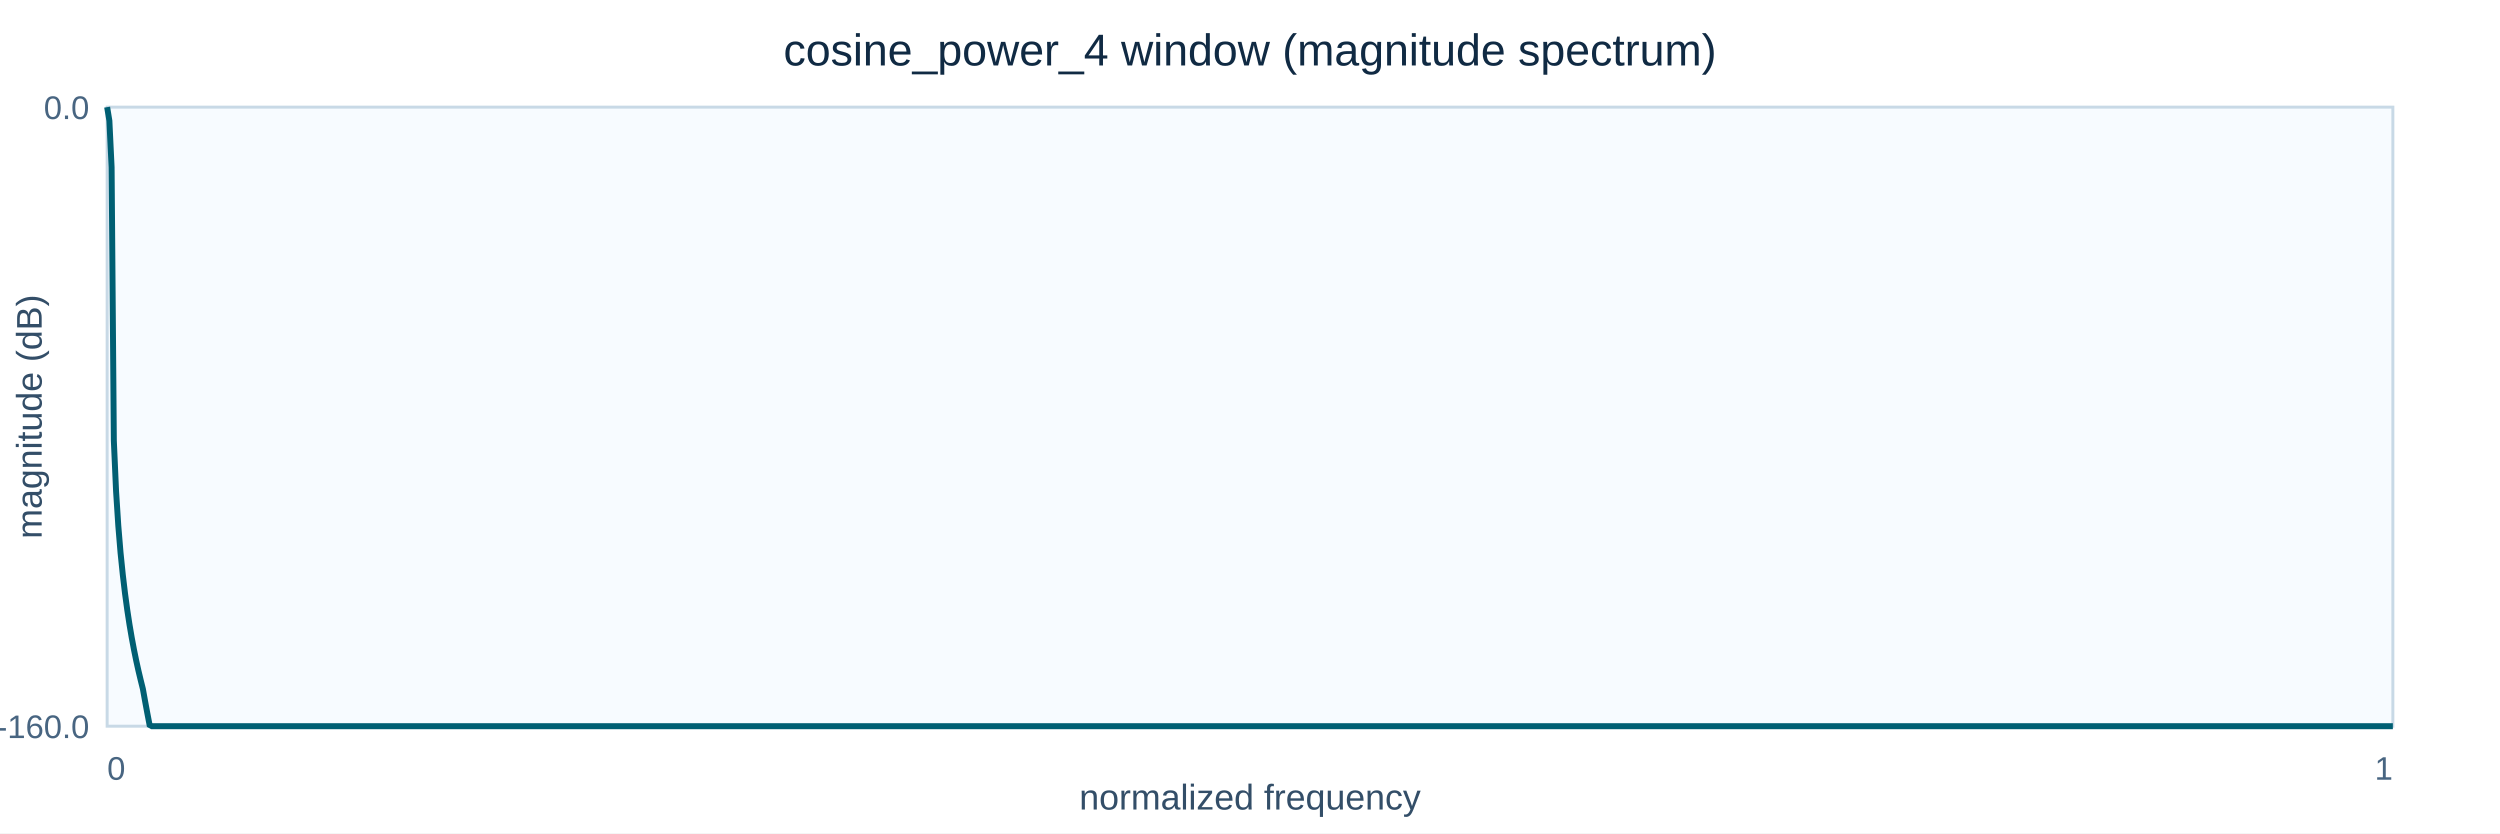
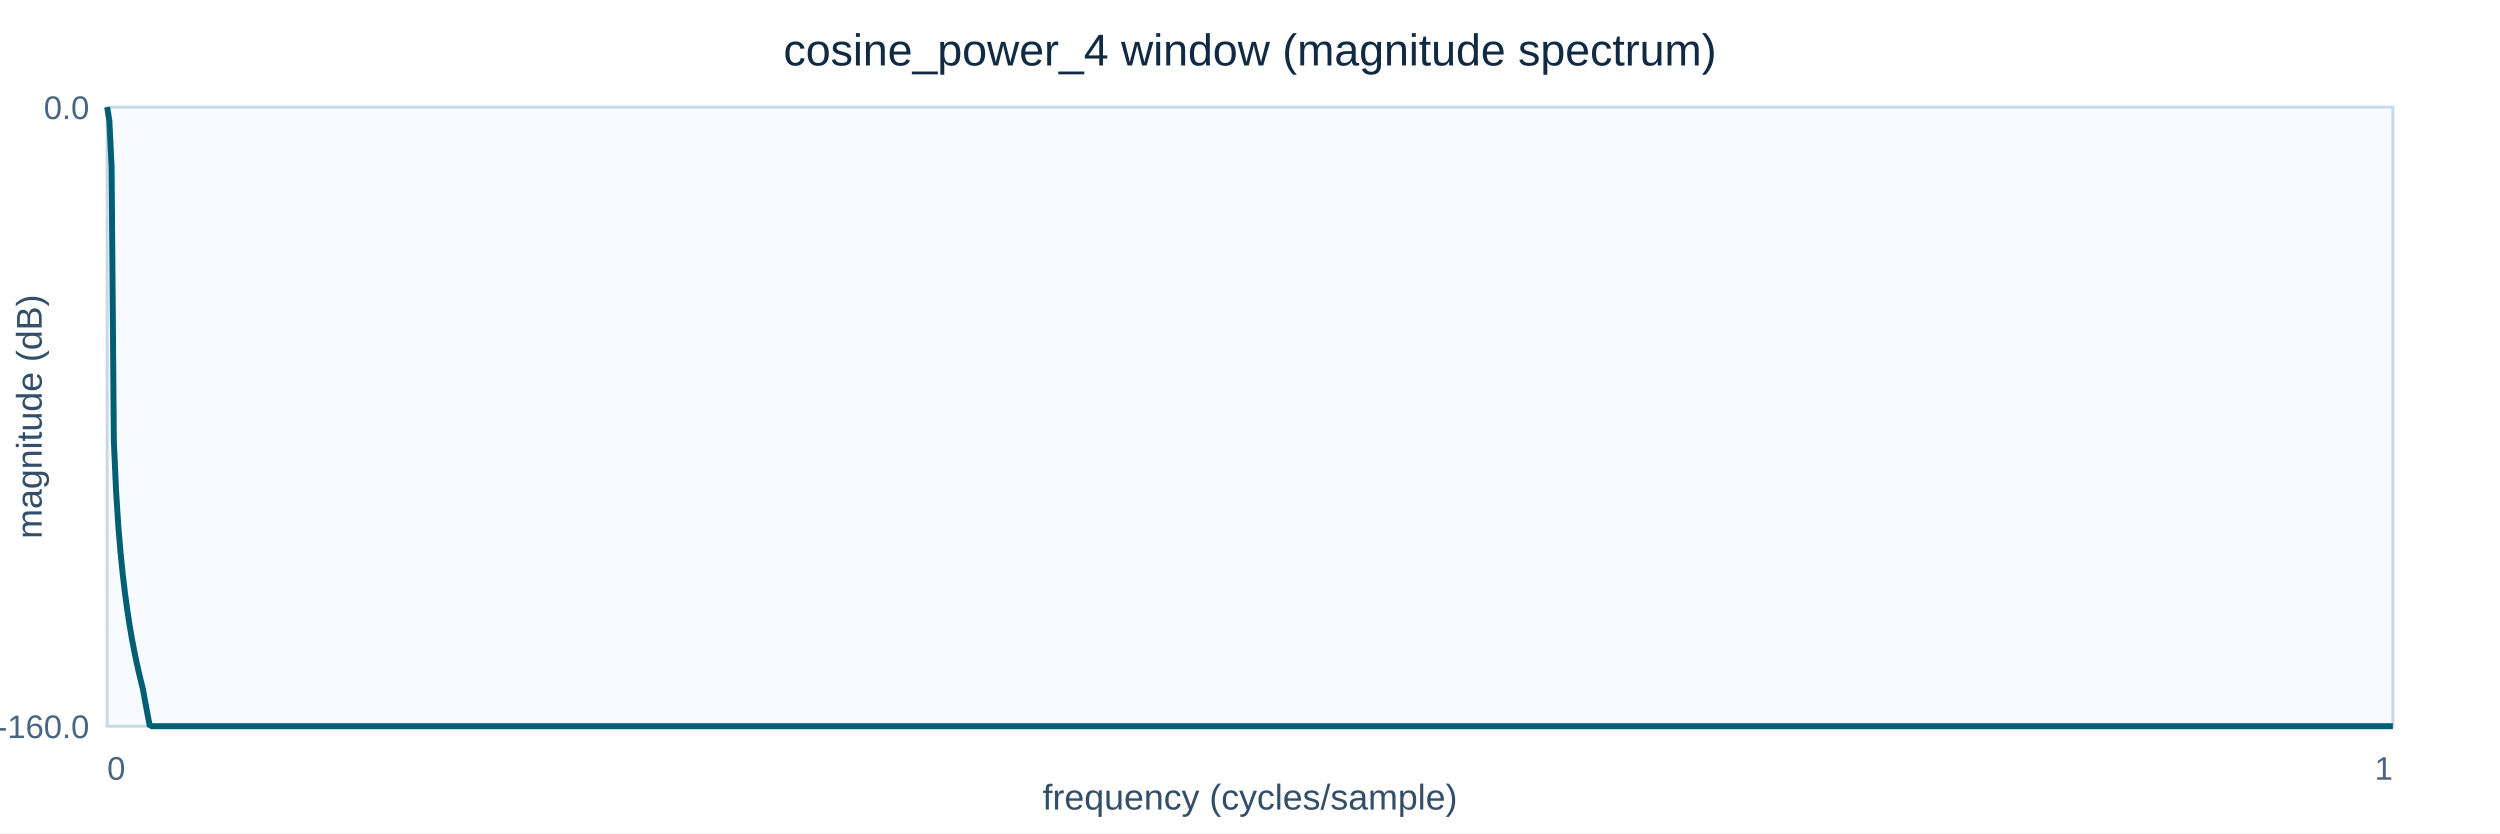
<svg xmlns="http://www.w3.org/2000/svg" width="840" height="280" viewBox="0 0 840 280">
  <rect x="0" y="0" width="840" height="280" fill="#ffffff" />
  <rect x="36" y="36" width="768" height="208" fill="#f7fbff" stroke="#c8d9e6" />
  <polyline fill="none" stroke="#005f73" stroke-width="2" points="36.00,36.00 36.75,40.57 37.50,56.21 38.25,148.06 39.00,165.05 39.75,176.67 40.50,185.69 41.26,193.11 42.01,199.43 42.76,204.94 43.51,209.84 44.26,214.25 45.01,218.25 45.76,221.93 46.51,225.32 47.26,228.47 48.01,231.49 48.76,235.66 49.51,239.69 50.26,243.59 51.01,244.00 51.77,244.00 52.52,244.00 53.27,244.00 54.02,244.00 54.77,244.00 55.52,244.00 56.27,244.00 57.02,244.00 57.77,244.00 58.52,244.00 59.27,244.00 60.02,244.00 60.77,244.00 61.52,244.00 62.28,244.00 63.03,244.00 63.78,244.00 64.53,244.00 65.28,244.00 66.03,244.00 66.78,244.00 67.53,244.00 68.28,244.00 69.03,244.00 69.78,244.00 70.53,244.00 71.28,244.00 72.04,244.00 72.79,244.00 73.54,244.00 74.29,244.00 75.04,244.00 75.79,244.00 76.54,244.00 77.29,244.00 78.04,244.00 78.79,244.00 79.54,244.00 80.29,244.00 81.04,244.00 81.79,244.00 82.55,244.00 83.30,244.00 84.05,244.00 84.80,244.00 85.55,244.00 86.30,244.00 87.05,244.00 87.80,244.00 88.55,244.00 89.30,244.00 90.05,244.00 90.80,244.00 91.55,244.00 92.30,244.00 93.06,244.00 93.81,244.00 94.56,244.00 95.31,244.00 96.06,244.00 96.81,244.00 97.56,244.00 98.31,244.00 99.06,244.00 99.81,244.00 100.56,244.00 101.31,244.00 102.06,244.00 102.82,244.00 103.57,244.00 104.32,244.00 105.07,244.00 105.82,244.00 106.57,244.00 107.32,244.00 108.07,244.00 108.82,244.00 109.57,244.00 110.32,244.00 111.07,244.00 111.82,244.00 112.57,244.00 113.33,244.00 114.08,244.00 114.83,244.00 115.58,244.00 116.33,244.00 117.08,244.00 117.83,244.00 118.58,244.00 119.33,244.00 120.08,244.00 120.83,244.00 121.58,244.00 122.33,244.00 123.09,244.00 123.84,244.00 124.59,244.00 125.34,244.00 126.09,244.00 126.84,244.00 127.59,244.00 128.34,244.00 129.09,244.00 129.84,244.00 130.59,244.00 131.34,244.00 132.09,244.00 132.84,244.00 133.60,244.00 134.35,244.00 135.10,244.00 135.85,244.00 136.60,244.00 137.35,244.00 138.10,244.00 138.85,244.00 139.60,244.00 140.35,244.00 141.10,244.00 141.85,244.00 142.60,244.00 143.35,244.00 144.11,244.00 144.86,244.00 145.61,244.00 146.36,244.00 147.11,244.00 147.86,244.00 148.61,244.00 149.36,244.00 150.11,244.00 150.86,244.00 151.61,244.00 152.36,244.00 153.11,244.00 153.87,244.00 154.62,244.00 155.37,244.00 156.12,244.00 156.87,244.00 157.62,244.00 158.37,244.00 159.12,244.00 159.87,244.00 160.62,244.00 161.37,244.00 162.12,244.00 162.87,244.00 163.62,244.00 164.38,244.00 165.13,244.00 165.88,244.00 166.63,244.00 167.38,244.00 168.13,244.00 168.88,244.00 169.63,244.00 170.38,244.00 171.13,244.00 171.88,244.00 172.63,244.00 173.38,244.00 174.13,244.00 174.89,244.00 175.64,244.00 176.39,244.00 177.14,244.00 177.89,244.00 178.64,244.00 179.39,244.00 180.14,244.00 180.89,244.00 181.64,244.00 182.39,244.00 183.14,244.00 183.89,244.00 184.65,244.00 185.40,244.00 186.15,244.00 186.90,244.00 187.65,244.00 188.40,244.00 189.15,244.00 189.90,244.00 190.65,244.00 191.40,244.00 192.15,244.00 192.90,244.00 193.65,244.00 194.40,244.00 195.16,244.00 195.91,244.00 196.66,244.00 197.41,244.00 198.16,244.00 198.91,244.00 199.66,244.00 200.41,244.00 201.16,244.00 201.91,244.00 202.66,244.00 203.41,244.00 204.16,244.00 204.91,244.00 205.67,244.00 206.42,244.00 207.17,244.00 207.92,244.00 208.67,244.00 209.42,244.00 210.17,244.00 210.92,244.00 211.67,244.00 212.42,244.00 213.17,244.00 213.92,244.00 214.67,244.00 215.43,244.00 216.18,244.00 216.93,244.00 217.68,244.00 218.43,244.00 219.18,244.00 219.93,244.00 220.68,244.00 221.43,244.00 222.18,244.00 222.93,244.00 223.68,244.00 224.43,244.00 225.18,244.00 225.94,244.00 226.69,244.00 227.44,244.00 228.19,244.00 228.94,244.00 229.69,244.00 230.44,244.00 231.19,244.00 231.94,244.00 232.69,244.00 233.44,244.00 234.19,244.00 234.94,244.00 235.70,244.00 236.45,244.00 237.20,244.00 237.95,244.00 238.70,244.00 239.45,244.00 240.20,244.00 240.95,244.00 241.70,244.00 242.45,244.00 243.20,244.00 243.95,244.00 244.70,244.00 245.45,244.00 246.21,244.00 246.96,244.00 247.71,244.00 248.46,244.00 249.21,244.00 249.96,244.00 250.71,244.00 251.46,244.00 252.21,244.00 252.96,244.00 253.71,244.00 254.46,244.00 255.21,244.00 255.96,244.00 256.72,244.00 257.47,244.00 258.22,244.00 258.97,244.00 259.72,244.00 260.47,244.00 261.22,244.00 261.97,244.00 262.72,244.00 263.47,244.00 264.22,244.00 264.97,244.00 265.72,244.00 266.48,244.00 267.23,244.00 267.98,244.00 268.73,244.00 269.48,244.00 270.23,244.00 270.98,244.00 271.73,244.00 272.48,244.00 273.23,244.00 273.98,244.00 274.73,244.00 275.48,244.00 276.23,244.00 276.99,244.00 277.74,244.00 278.49,244.00 279.24,244.00 279.99,244.00 280.74,244.00 281.49,244.00 282.24,244.00 282.99,244.00 283.74,244.00 284.49,244.00 285.24,244.00 285.99,244.00 286.74,244.00 287.50,244.00 288.25,244.00 289.00,244.00 289.75,244.00 290.50,244.00 291.25,244.00 292.00,244.00 292.75,244.00 293.50,244.00 294.25,244.00 295.00,244.00 295.75,244.00 296.50,244.00 297.26,244.00 298.01,244.00 298.76,244.00 299.51,244.00 300.26,244.00 301.01,244.00 301.76,244.00 302.51,244.00 303.26,244.00 304.01,244.00 304.76,244.00 305.51,244.00 306.26,244.00 307.01,244.00 307.77,244.00 308.52,244.00 309.27,244.00 310.02,244.00 310.77,244.00 311.52,244.00 312.27,244.00 313.02,244.00 313.77,244.00 314.52,244.00 315.27,244.00 316.02,244.00 316.77,244.00 317.52,244.00 318.28,244.00 319.03,244.00 319.78,244.00 320.53,244.00 321.28,244.00 322.03,244.00 322.78,244.00 323.53,244.00 324.28,244.00 325.03,244.00 325.78,244.00 326.53,244.00 327.28,244.00 328.04,244.00 328.79,244.00 329.54,244.00 330.29,244.00 331.04,244.00 331.79,244.00 332.54,244.00 333.29,244.00 334.04,244.00 334.79,244.00 335.54,244.00 336.29,244.00 337.04,244.00 337.79,244.00 338.55,244.00 339.30,244.00 340.05,244.00 340.80,244.00 341.55,244.00 342.30,244.00 343.05,244.00 343.80,244.00 344.55,244.00 345.30,244.00 346.05,244.00 346.80,244.00 347.55,244.00 348.30,244.00 349.06,244.00 349.81,244.00 350.56,244.00 351.31,244.00 352.06,244.00 352.81,244.00 353.56,244.00 354.31,244.00 355.06,244.00 355.81,244.00 356.56,244.00 357.31,244.00 358.06,244.00 358.82,244.00 359.57,244.00 360.32,244.00 361.07,244.00 361.82,244.00 362.57,244.00 363.32,244.00 364.07,244.00 364.82,244.00 365.57,244.00 366.32,244.00 367.07,244.00 367.82,244.00 368.57,244.00 369.33,244.00 370.08,244.00 370.83,244.00 371.58,244.00 372.33,244.00 373.08,244.00 373.83,244.00 374.58,244.00 375.33,244.00 376.08,244.00 376.83,244.00 377.58,244.00 378.33,244.00 379.09,244.00 379.84,244.00 380.59,244.00 381.34,244.00 382.09,244.00 382.84,244.00 383.59,244.00 384.34,244.00 385.09,244.00 385.84,244.00 386.59,244.00 387.34,244.00 388.09,244.00 388.84,244.00 389.60,244.00 390.35,244.00 391.10,244.00 391.85,244.00 392.60,244.00 393.35,244.00 394.10,244.00 394.85,244.00 395.60,244.00 396.35,244.00 397.10,244.00 397.85,244.00 398.60,244.00 399.35,244.00 400.11,244.00 400.86,244.00 401.61,244.00 402.36,244.00 403.11,244.00 403.86,244.00 404.61,244.00 405.36,244.00 406.11,244.00 406.86,244.00 407.61,244.00 408.36,244.00 409.11,244.00 409.87,244.00 410.62,244.00 411.37,244.00 412.12,244.00 412.87,244.00 413.62,244.00 414.37,244.00 415.12,244.00 415.87,244.00 416.62,244.00 417.37,244.00 418.12,244.00 418.87,244.00 419.62,244.00 420.38,244.00 421.13,244.00 421.88,244.00 422.63,244.00 423.38,244.00 424.13,244.00 424.88,244.00 425.63,244.00 426.38,244.00 427.13,244.00 427.88,244.00 428.63,244.00 429.38,244.00 430.13,244.00 430.89,244.00 431.64,244.00 432.39,244.00 433.14,244.00 433.89,244.00 434.64,244.00 435.39,244.00 436.14,244.00 436.89,244.00 437.64,244.00 438.39,244.00 439.14,244.00 439.89,244.00 440.65,244.00 441.40,244.00 442.15,244.00 442.90,244.00 443.65,244.00 444.40,244.00 445.15,244.00 445.90,244.00 446.65,244.00 447.40,244.00 448.15,244.00 448.90,244.00 449.65,244.00 450.40,244.00 451.16,244.00 451.91,244.00 452.66,244.00 453.41,244.00 454.16,244.00 454.91,244.00 455.66,244.00 456.41,244.00 457.16,244.00 457.91,244.00 458.66,244.00 459.41,244.00 460.16,244.00 460.91,244.00 461.67,244.00 462.42,244.00 463.17,244.00 463.92,244.00 464.67,244.00 465.42,244.00 466.17,244.00 466.92,244.00 467.67,244.00 468.42,244.00 469.17,244.00 469.92,244.00 470.67,244.00 471.43,244.00 472.18,244.00 472.93,244.00 473.68,244.00 474.43,244.00 475.18,244.00 475.93,244.00 476.68,244.00 477.43,244.00 478.18,244.00 478.93,244.00 479.68,244.00 480.43,244.00 481.18,244.00 481.94,244.00 482.69,244.00 483.44,244.00 484.19,244.00 484.94,244.00 485.69,244.00 486.44,244.00 487.19,244.00 487.94,244.00 488.69,244.00 489.44,244.00 490.19,244.00 490.94,244.00 491.70,244.00 492.45,244.00 493.20,244.00 493.95,244.00 494.70,244.00 495.45,244.00 496.20,244.00 496.95,244.00 497.70,244.00 498.45,244.00 499.20,244.00 499.95,244.00 500.70,244.00 501.45,244.00 502.21,244.00 502.96,244.00 503.71,244.00 504.46,244.00 505.21,244.00 505.96,244.00 506.71,244.00 507.46,244.00 508.21,244.00 508.96,244.00 509.71,244.00 510.46,244.00 511.21,244.00 511.96,244.00 512.72,244.00 513.47,244.00 514.22,244.00 514.97,244.00 515.72,244.00 516.47,244.00 517.22,244.00 517.97,244.00 518.72,244.00 519.47,244.00 520.22,244.00 520.97,244.00 521.72,244.00 522.48,244.00 523.23,244.00 523.98,244.00 524.73,244.00 525.48,244.00 526.23,244.00 526.98,244.00 527.73,244.00 528.48,244.00 529.23,244.00 529.98,244.00 530.73,244.00 531.48,244.00 532.23,244.00 532.99,244.00 533.74,244.00 534.49,244.00 535.24,244.00 535.99,244.00 536.74,244.00 537.49,244.00 538.24,244.00 538.99,244.00 539.74,244.00 540.49,244.00 541.24,244.00 541.99,244.00 542.74,244.00 543.50,244.00 544.25,244.00 545.00,244.00 545.75,244.00 546.50,244.00 547.25,244.00 548.00,244.00 548.75,244.00 549.50,244.00 550.25,244.00 551.00,244.00 551.75,244.00 552.50,244.00 553.26,244.00 554.01,244.00 554.76,244.00 555.51,244.00 556.26,244.00 557.01,244.00 557.76,244.00 558.51,244.00 559.26,244.00 560.01,244.00 560.76,244.00 561.51,244.00 562.26,244.00 563.01,244.00 563.77,244.00 564.52,244.00 565.27,244.00 566.02,244.00 566.77,244.00 567.52,244.00 568.27,244.00 569.02,244.00 569.77,244.00 570.52,244.00 571.27,244.00 572.02,244.00 572.77,244.00 573.52,244.00 574.28,244.00 575.03,244.00 575.78,244.00 576.53,244.00 577.28,244.00 578.03,244.00 578.78,244.00 579.53,244.00 580.28,244.00 581.03,244.00 581.78,244.00 582.53,244.00 583.28,244.00 584.04,244.00 584.79,244.00 585.54,244.00 586.29,244.00 587.04,244.00 587.79,244.00 588.54,244.00 589.29,244.00 590.04,244.00 590.79,244.00 591.54,244.00 592.29,244.00 593.04,244.00 593.79,244.00 594.55,244.00 595.30,244.00 596.05,244.00 596.80,244.00 597.55,244.00 598.30,244.00 599.05,244.00 599.80,244.00 600.55,244.00 601.30,244.00 602.05,244.00 602.80,244.00 603.55,244.00 604.30,244.00 605.06,244.00 605.81,244.00 606.56,244.00 607.31,244.00 608.06,244.00 608.81,244.00 609.56,244.00 610.31,244.00 611.06,244.00 611.81,244.00 612.56,244.00 613.31,244.00 614.06,244.00 614.82,244.00 615.57,244.00 616.32,244.00 617.07,244.00 617.82,244.00 618.57,244.00 619.32,244.00 620.07,244.00 620.82,244.00 621.57,244.00 622.32,244.00 623.07,244.00 623.82,244.00 624.57,244.00 625.33,244.00 626.08,244.00 626.83,244.00 627.58,244.00 628.33,244.00 629.08,244.00 629.83,244.00 630.58,244.00 631.33,244.00 632.08,244.00 632.83,244.00 633.58,244.00 634.33,244.00 635.09,244.00 635.84,244.00 636.59,244.00 637.34,244.00 638.09,244.00 638.84,244.00 639.59,244.00 640.34,244.00 641.09,244.00 641.84,244.00 642.59,244.00 643.34,244.00 644.09,244.00 644.84,244.00 645.60,244.00 646.35,244.00 647.10,244.00 647.85,244.00 648.60,244.00 649.35,244.00 650.10,244.00 650.85,244.00 651.60,244.00 652.35,244.00 653.10,244.00 653.85,244.00 654.60,244.00 655.35,244.00 656.11,244.00 656.86,244.00 657.61,244.00 658.36,244.00 659.11,244.00 659.86,244.00 660.61,244.00 661.36,244.00 662.11,244.00 662.86,244.00 663.61,244.00 664.36,244.00 665.11,244.00 665.87,244.00 666.62,244.00 667.37,244.00 668.12,244.00 668.87,244.00 669.62,244.00 670.37,244.00 671.12,244.00 671.87,244.00 672.62,244.00 673.37,244.00 674.12,244.00 674.87,244.00 675.62,244.00 676.38,244.00 677.13,244.00 677.88,244.00 678.63,244.00 679.38,244.00 680.13,244.00 680.88,244.00 681.63,244.00 682.38,244.00 683.13,244.00 683.88,244.00 684.63,244.00 685.38,244.00 686.13,244.00 686.89,244.00 687.64,244.00 688.39,244.00 689.14,244.00 689.89,244.00 690.64,244.00 691.39,244.00 692.14,244.00 692.89,244.00 693.64,244.00 694.39,244.00 695.14,244.00 695.89,244.00 696.65,244.00 697.40,244.00 698.15,244.00 698.90,244.00 699.65,244.00 700.40,244.00 701.15,244.00 701.90,244.00 702.65,244.00 703.40,244.00 704.15,244.00 704.90,244.00 705.65,244.00 706.40,244.00 707.16,244.00 707.91,244.00 708.66,244.00 709.41,244.00 710.16,244.00 710.91,244.00 711.66,244.00 712.41,244.00 713.16,244.00 713.91,244.00 714.66,244.00 715.41,244.00 716.16,244.00 716.91,244.00 717.67,244.00 718.42,244.00 719.17,244.00 719.92,244.00 720.67,244.00 721.42,244.00 722.17,244.00 722.92,244.00 723.67,244.00 724.42,244.00 725.17,244.00 725.92,244.00 726.67,244.00 727.43,244.00 728.18,244.00 728.93,244.00 729.68,244.00 730.43,244.00 731.18,244.00 731.93,244.00 732.68,244.00 733.43,244.00 734.18,244.00 734.93,244.00 735.68,244.00 736.43,244.00 737.18,244.00 737.94,244.00 738.69,244.00 739.44,244.00 740.19,244.00 740.94,244.00 741.69,244.00 742.44,244.00 743.19,244.00 743.94,244.00 744.69,244.00 745.44,244.00 746.19,244.00 746.94,244.00 747.70,244.00 748.45,244.00 749.20,244.00 749.95,244.00 750.70,244.00 751.45,244.00 752.20,244.00 752.95,244.00 753.70,244.00 754.45,244.00 755.20,244.00 755.95,244.00 756.70,244.00 757.45,244.00 758.21,244.00 758.96,244.00 759.71,244.00 760.46,244.00 761.21,244.00 761.96,244.00 762.71,244.00 763.46,244.00 764.21,244.00 764.96,244.00 765.71,244.00 766.46,244.00 767.21,244.00 767.96,244.00 768.72,244.00 769.47,244.00 770.22,244.00 770.97,244.00 771.72,244.00 772.47,244.00 773.22,244.00 773.97,244.00 774.72,244.00 775.47,244.00 776.22,244.00 776.97,244.00 777.72,244.00 778.48,244.00 779.23,244.00 779.98,244.00 780.73,244.00 781.48,244.00 782.23,244.00 782.98,244.00 783.73,244.00 784.48,244.00 785.23,244.00 785.98,244.00 786.73,244.00 787.48,244.00 788.23,244.00 788.99,244.00 789.74,244.00 790.49,244.00 791.24,244.00 791.99,244.00 792.74,244.00 793.49,244.00 794.24,244.00 794.99,244.00 795.74,244.00 796.49,244.00 797.24,244.00 797.99,244.00 798.74,244.00 799.50,244.00 800.25,244.00 801.00,244.00 801.75,244.00 802.50,244.00 803.25,244.00 804.00,244.00" />
  <text x="420.0" y="22" text-anchor="middle" font-family="Arial, Helvetica, sans-serif" font-size="15" fill="#102a43">cosine_power_4 window (magnitude spectrum)</text>
-   <text x="420.0" y="272" text-anchor="middle" font-family="Arial, Helvetica, sans-serif" font-size="12" fill="#334e68">normalized frequency</text>
+   <text x="420.0" y="272" text-anchor="middle" font-family="Arial, Helvetica, sans-serif" font-size="12" fill="#334e68">frequency (cycles/sample)</text>
  <text x="14" y="140.0" transform="rotate(-90 14,140.0)" text-anchor="middle" font-family="Arial, Helvetica, sans-serif" font-size="12" fill="#334e68">magnitude (dB)</text>
  <text x="36" y="262" font-family="Arial, Helvetica, sans-serif" font-size="11" fill="#486581">0</text>
  <text x="804" y="262" text-anchor="end" font-family="Arial, Helvetica, sans-serif" font-size="11" fill="#486581">1</text>
  <text x="30" y="40" text-anchor="end" font-family="Arial, Helvetica, sans-serif" font-size="11" fill="#486581">0.0</text>
  <text x="30" y="248" text-anchor="end" font-family="Arial, Helvetica, sans-serif" font-size="11" fill="#486581">-160.0</text>
</svg>
